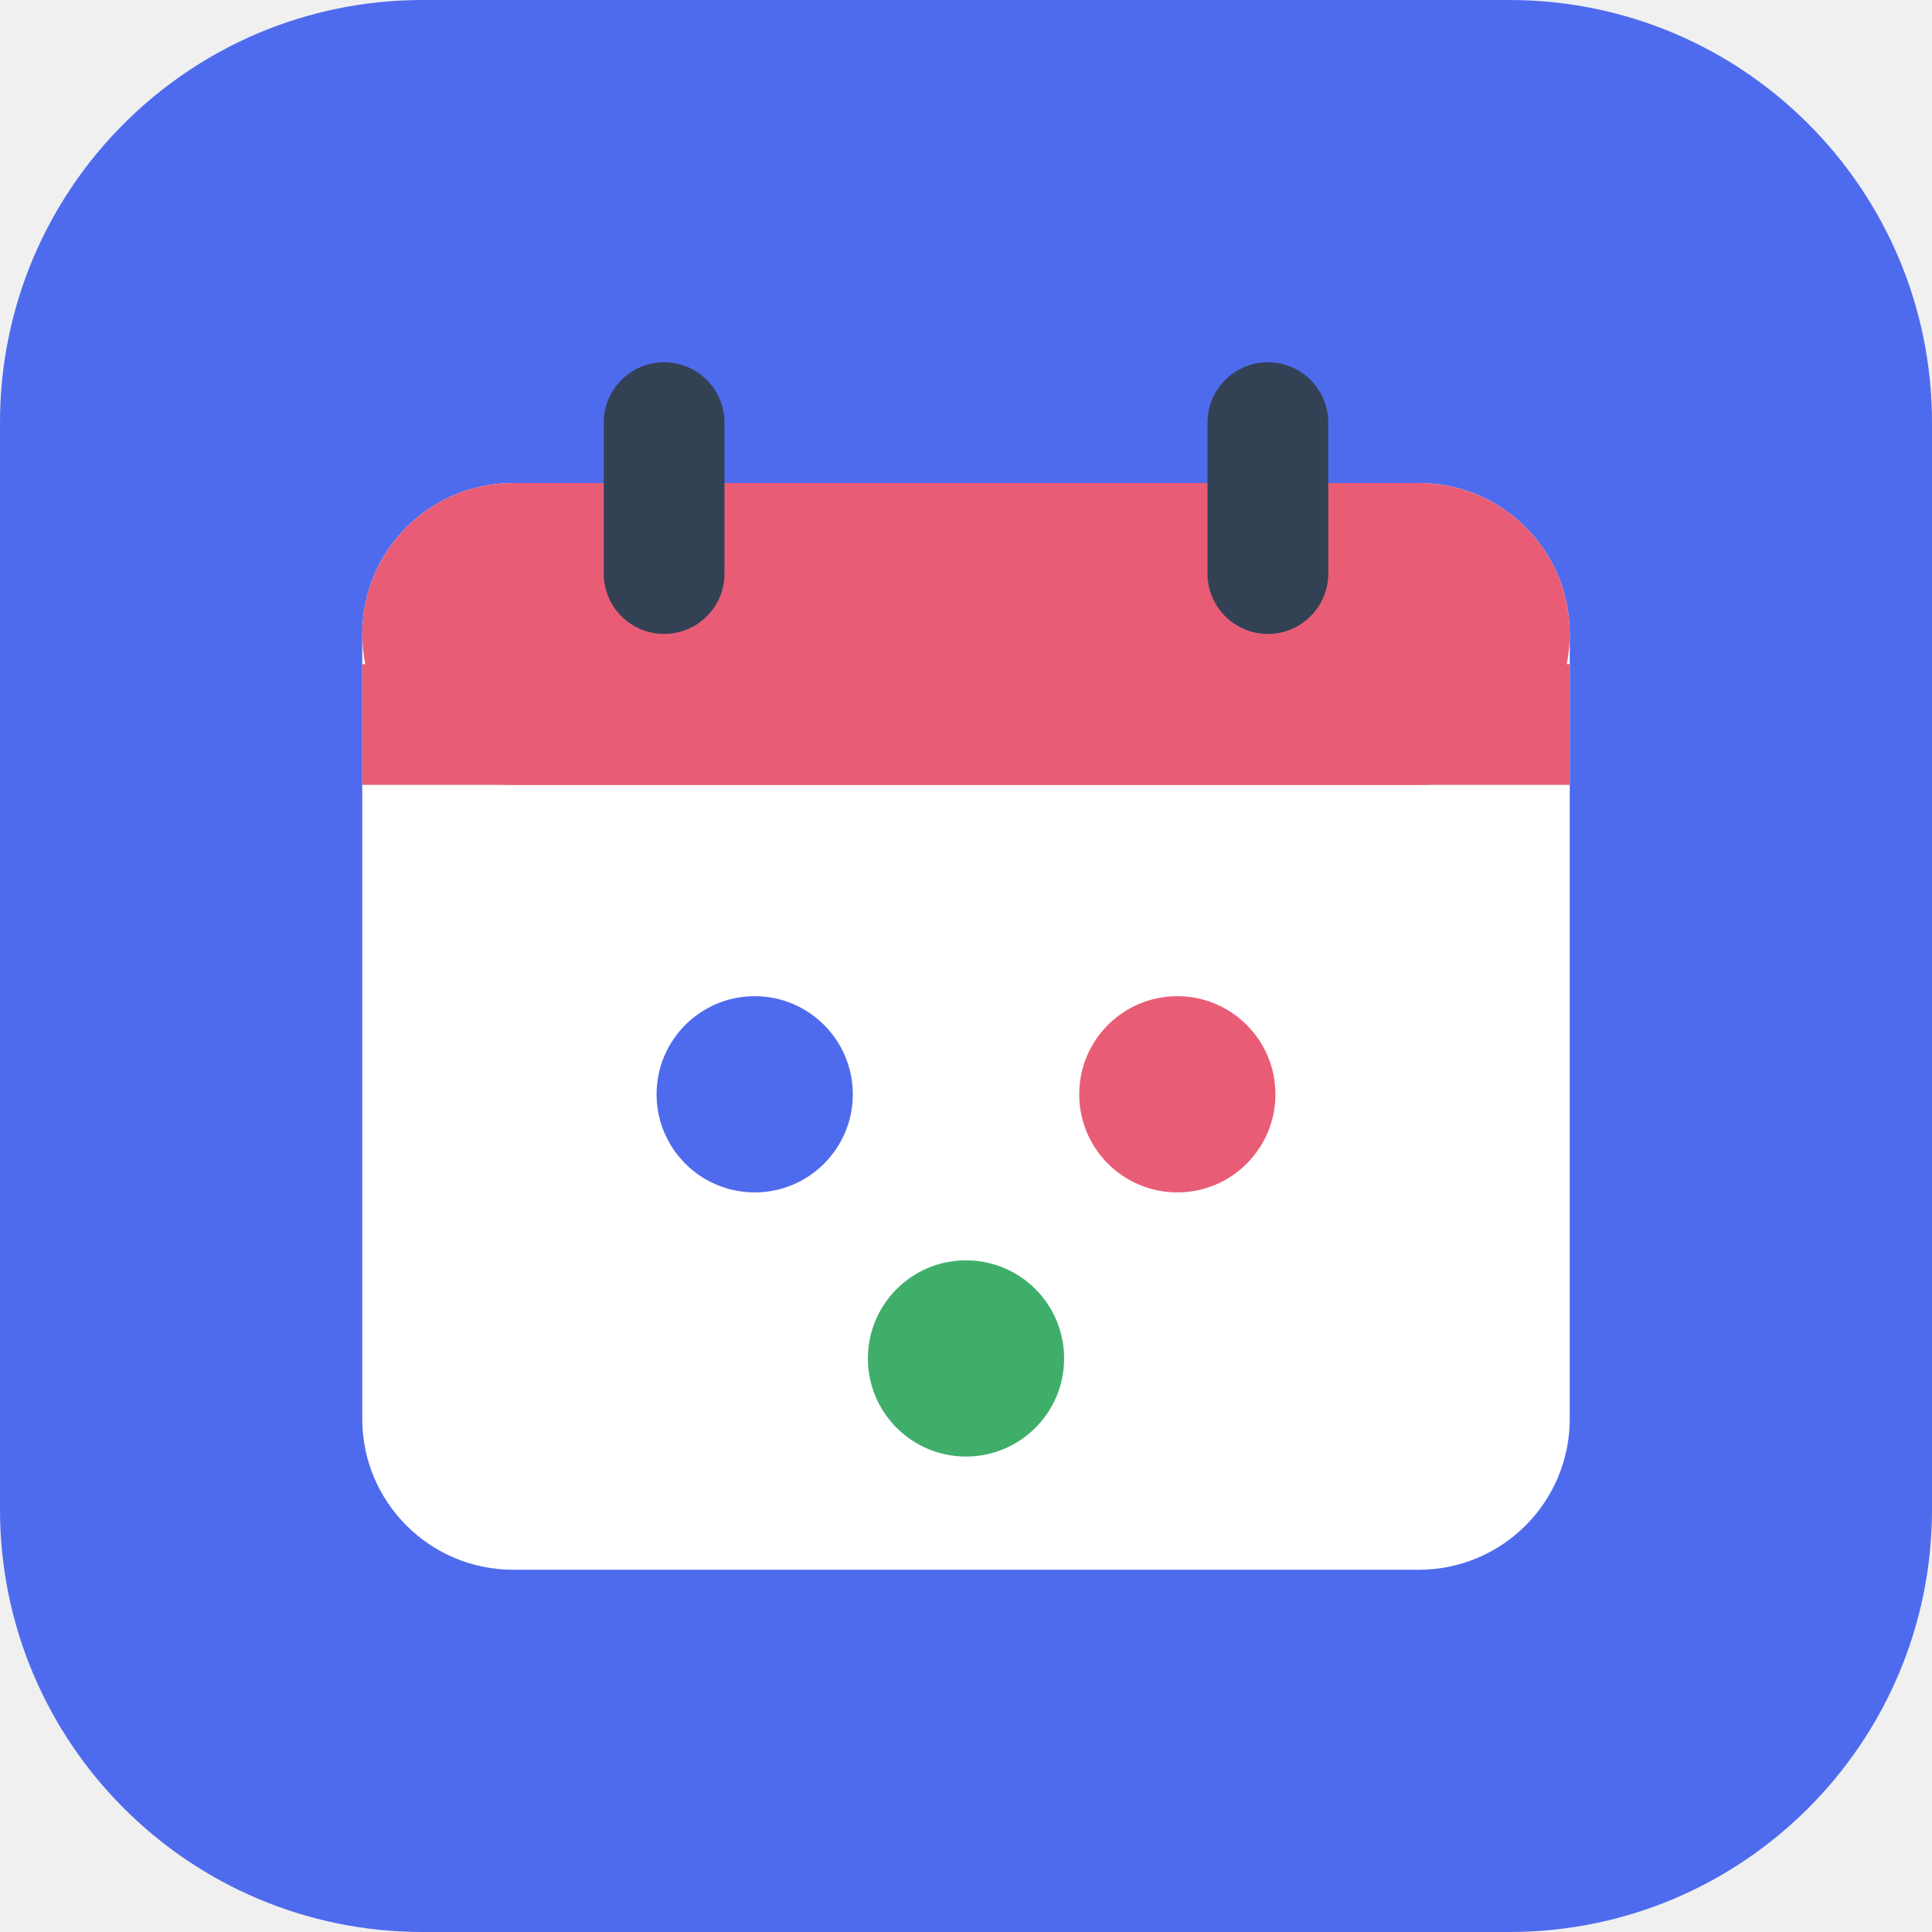
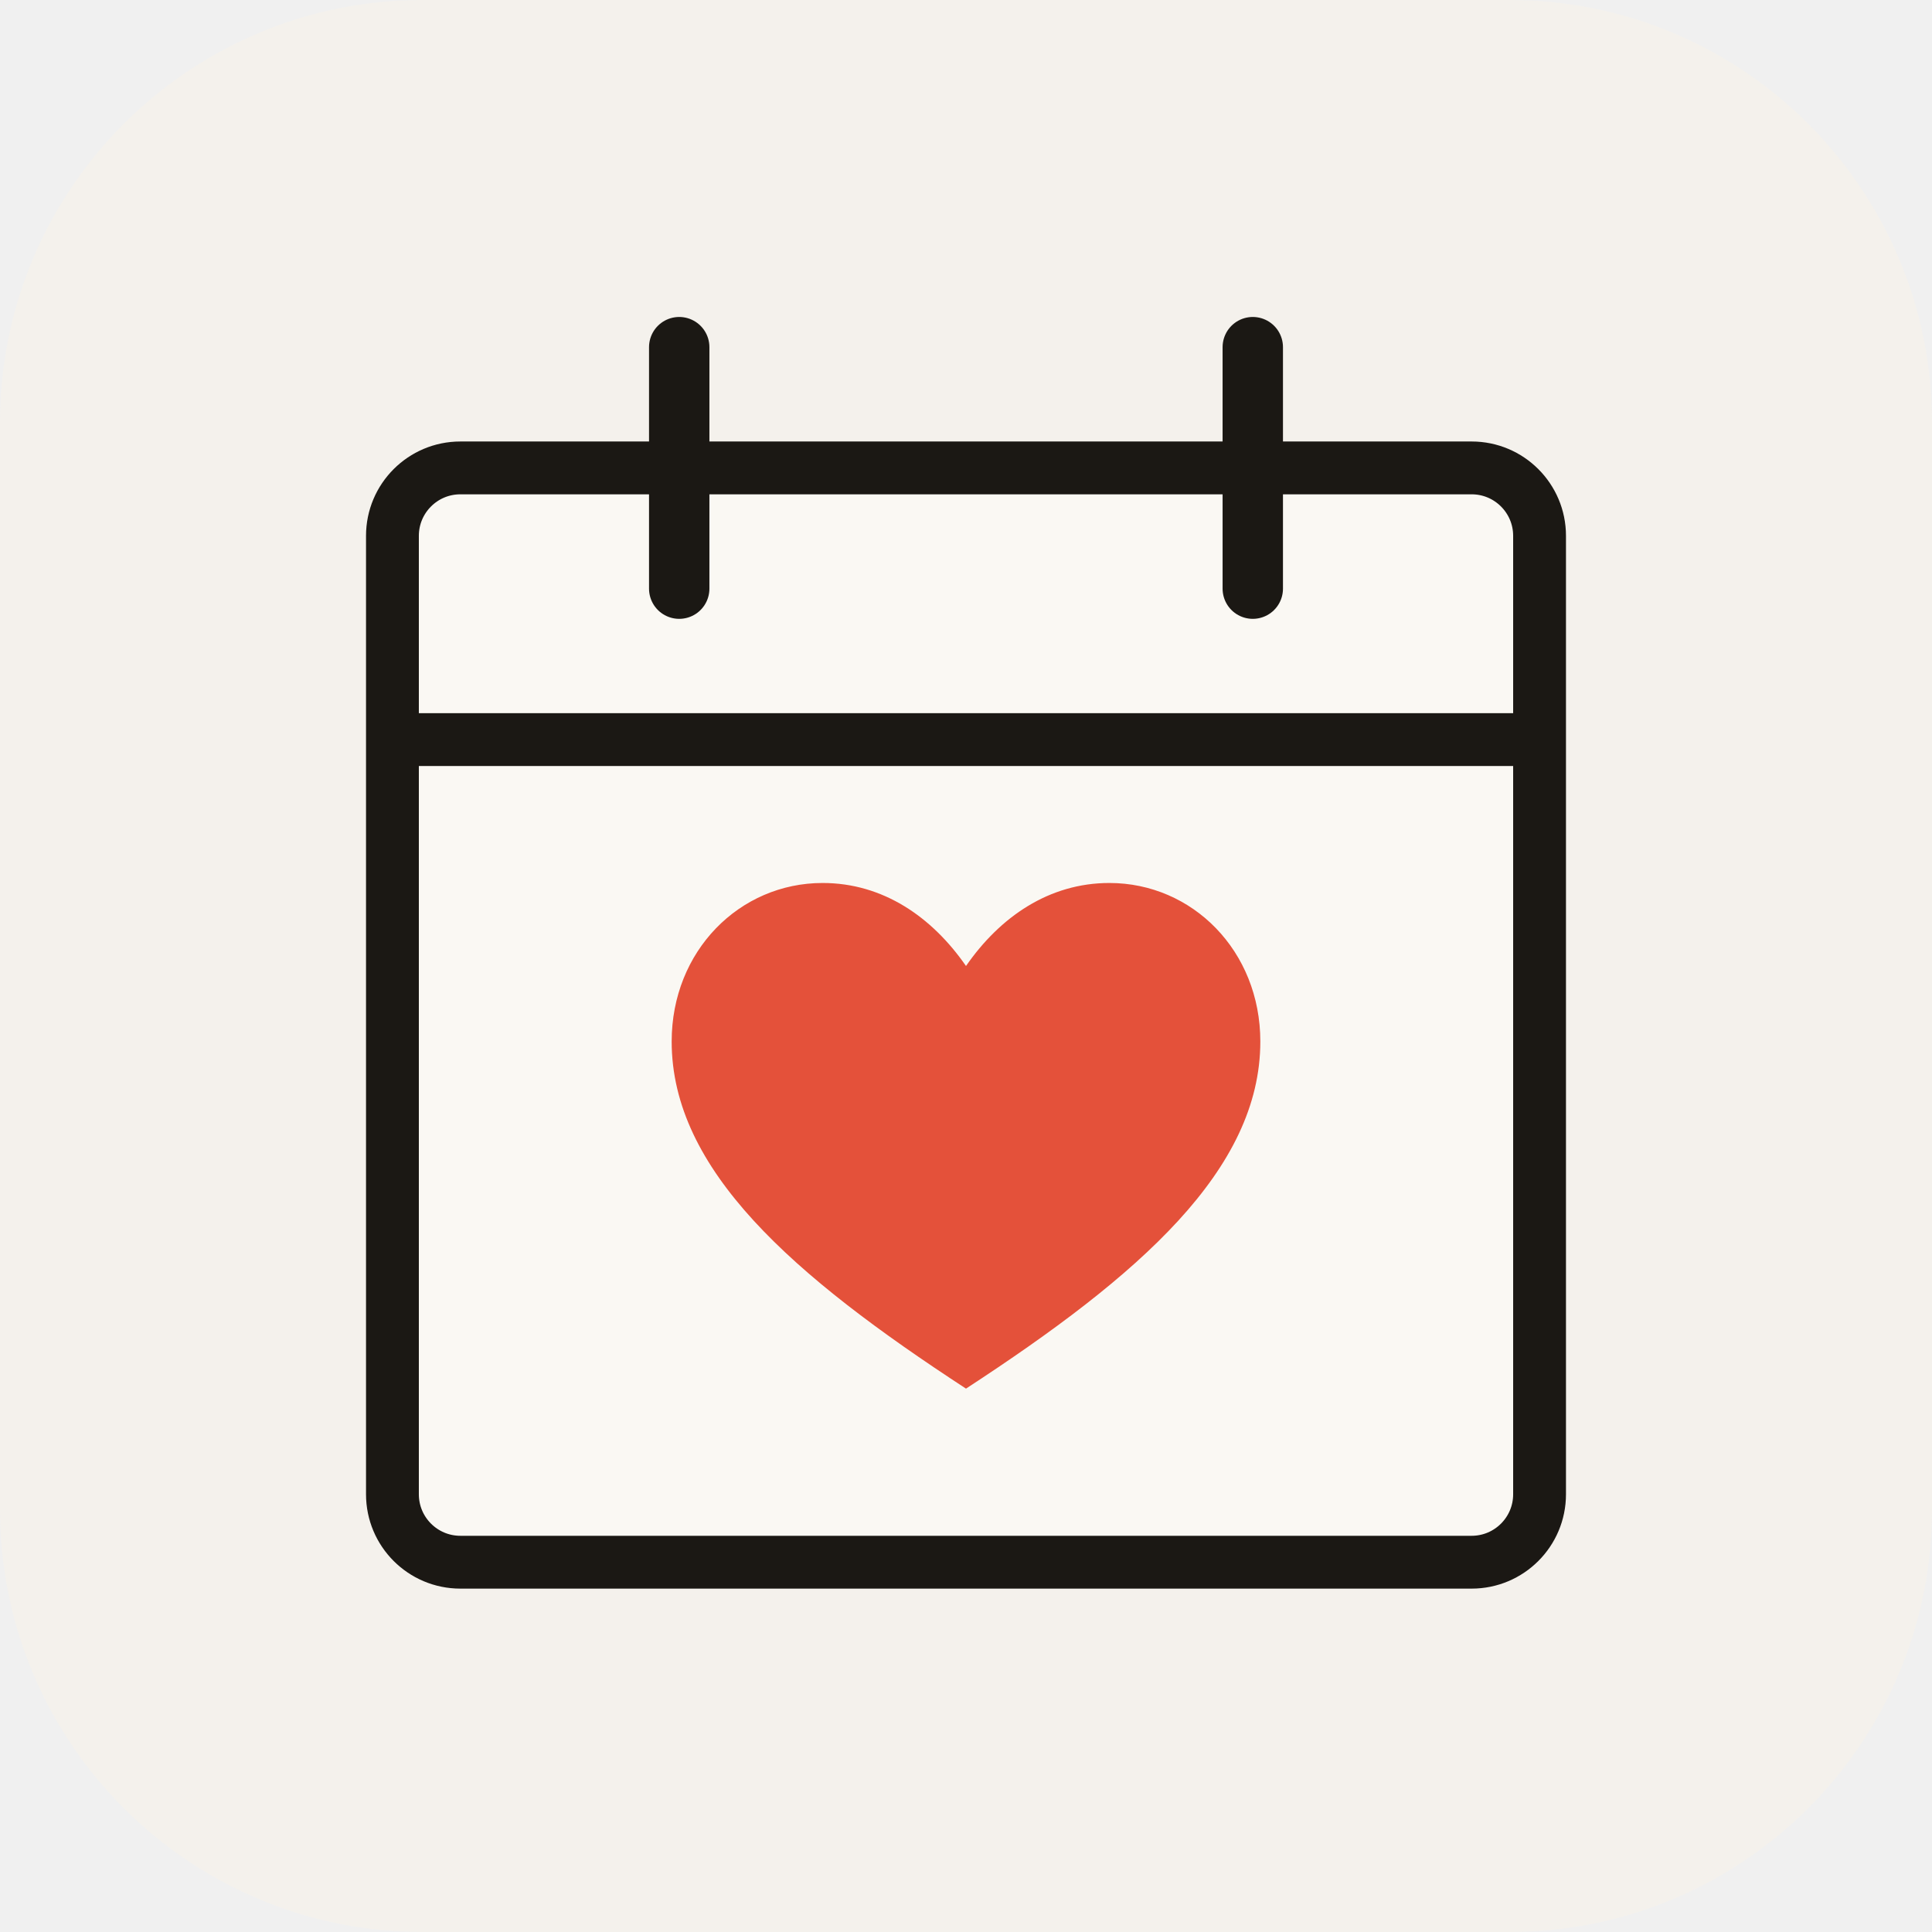
<svg xmlns="http://www.w3.org/2000/svg" viewBox="0 0 512 512">
-   <rect width="512" height="512" rx="112" fill="#4f6bed" />
-   <rect x="96" y="128" width="320" height="288" rx="40" fill="#fff" />
-   <rect x="96" y="128" width="320" height="80" rx="40" fill="#e85d75" />
-   <rect x="96" y="176" width="320" height="32" fill="#e85d75" />
-   <rect x="160" y="96" width="32" height="72" rx="16" fill="#334155" />
-   <rect x="320" y="96" width="32" height="72" rx="16" fill="#334155" />
-   <circle cx="200" cy="290" r="26" fill="#4f6bed" />
-   <circle cx="312" cy="290" r="26" fill="#e85d75" />
-   <circle cx="256" cy="360" r="26" fill="#3fae6a" />
+   <rect width="512" height="512" rx="112" fill="#f4f1ec" />
+   <rect x="104" y="124" width="304" height="290" rx="18" fill="#faf8f3" stroke="#1b1814" stroke-width="14" />
+   <path d="M104 196h304" stroke="#1b1814" stroke-width="14" />
+   <path d="M180 92v64M332 92v64" stroke="#1b1814" stroke-width="16" stroke-linecap="round" />
+   <path d="M256 368c-46-30-78-58-78-92 0-24 18-42 40-42 16 0 29 9 38 22 9-13 22-22 38-22 22 0 40 18 40 42 0 34-32 62-78 92z" fill="#e4513a" />
+   <path d="M120 404 L140 396 L158 406 L176 398 L196 408 L216 398 L236 406 L256 396 L276 408 L296 398 L316 406 L336 396 L356 408 L376 398 L396 406" fill="none" stroke="#e8a3a0" stroke-width="0" />
</svg>
